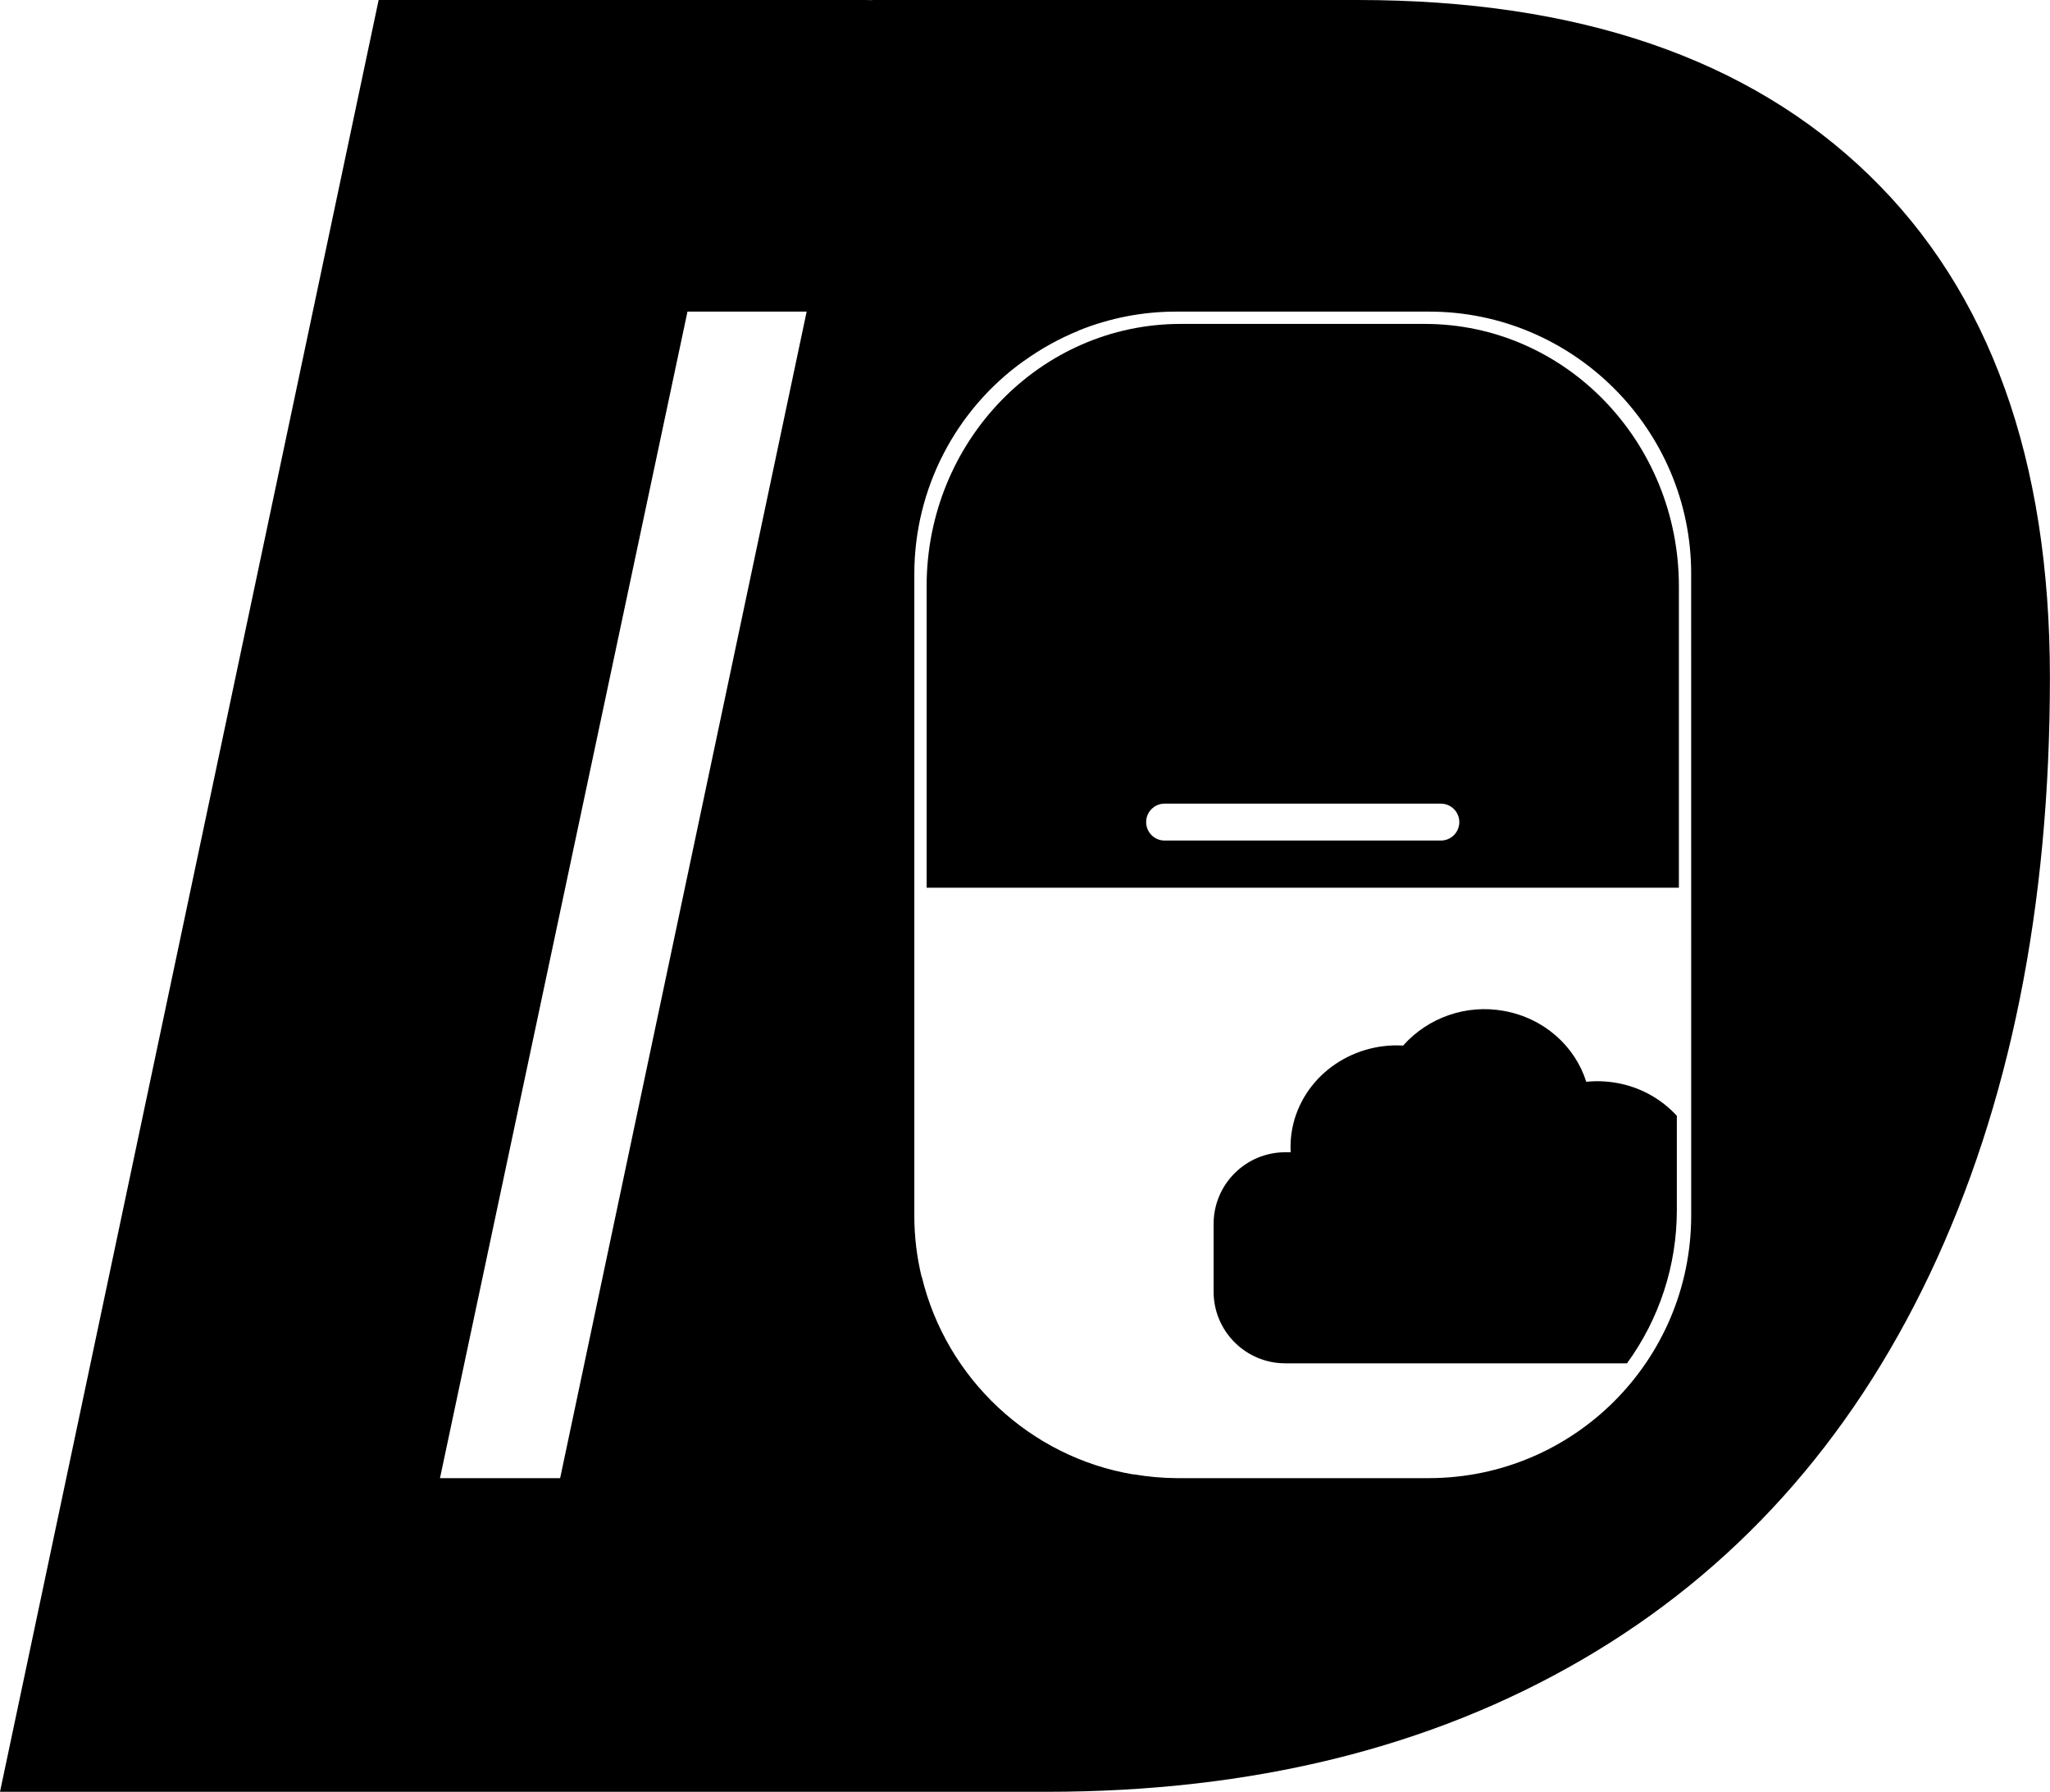
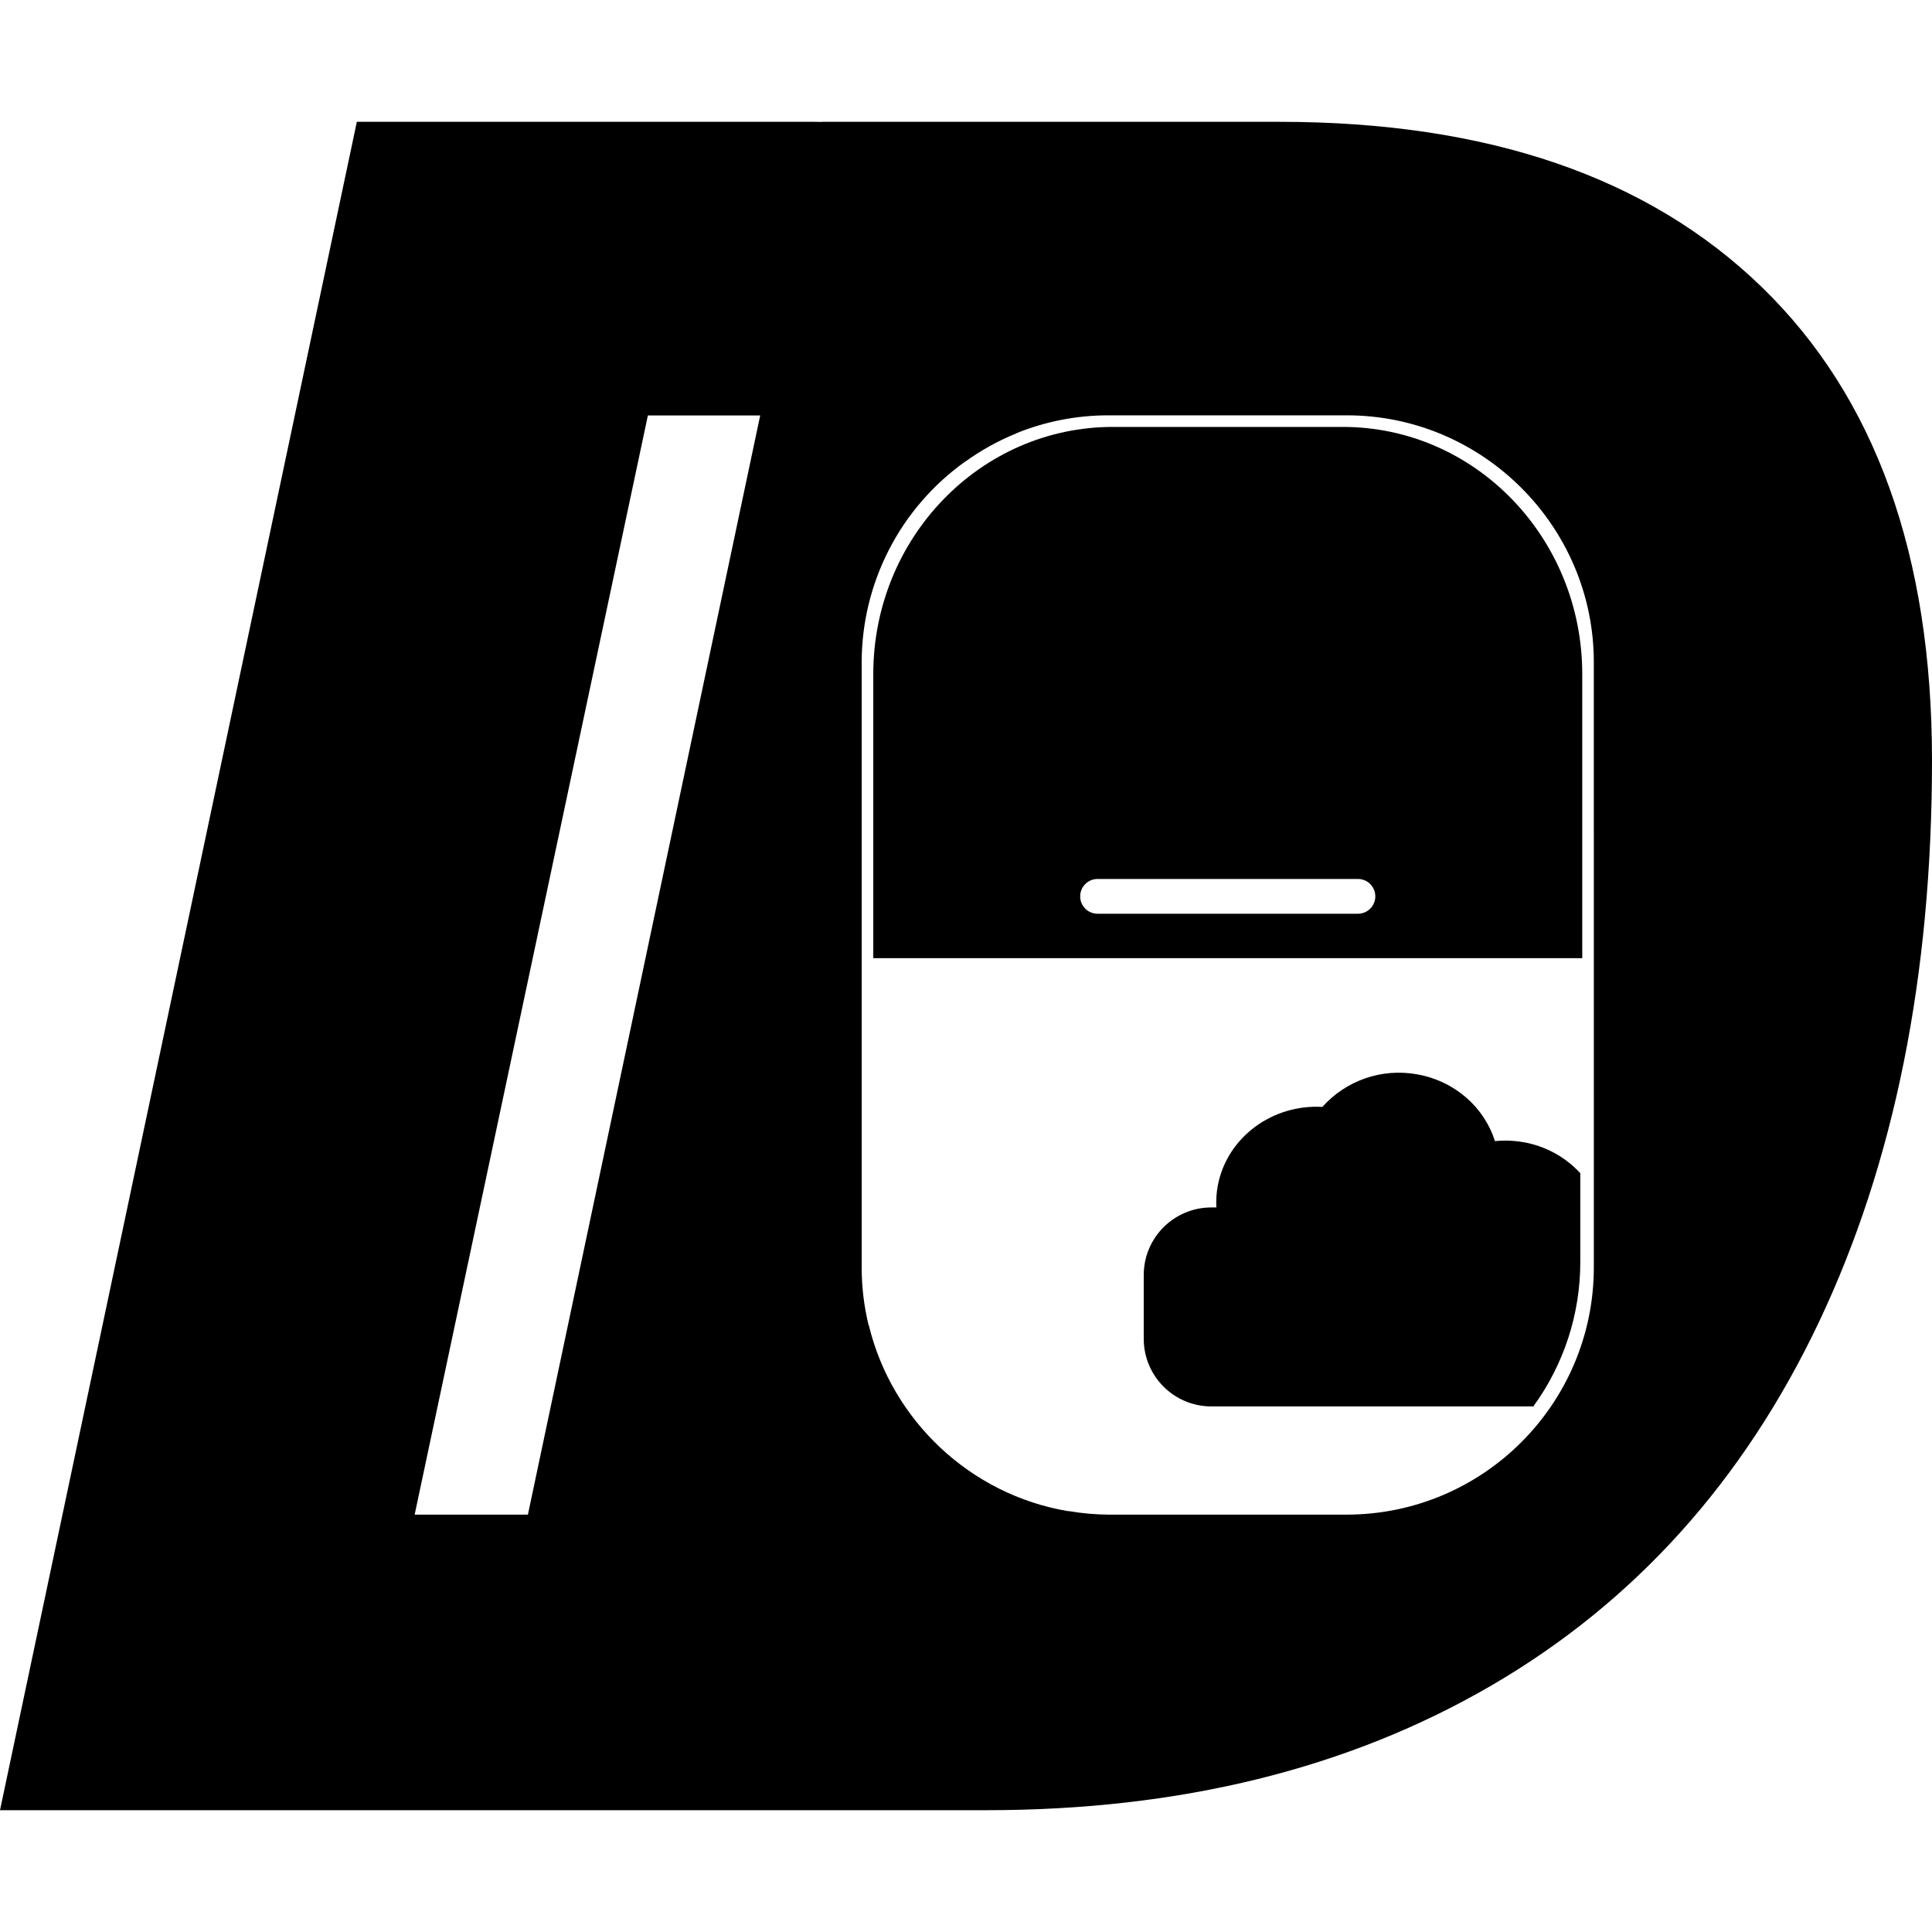
- <svg xmlns="http://www.w3.org/2000/svg" viewBox="0 0 1000.11 874">
+ <svg xmlns="http://www.w3.org/2000/svg" id="Layer_1" data-name="Layer 1" viewBox="0 0 1000.11 1000.11">
  <defs>
    <style>.cls-1{fill:none;}</style>
  </defs>
-   <g id="Layer_2" data-name="Layer 2">
-     <g id="Layer_1-2" data-name="Layer 1">
-       <polygon class="cls-1" points="214.66 721 273.27 721 393.53 152 335.39 152 214.66 721" />
-       <path class="cls-1" d="M633.95,668a35,35,0,0,1-34.89-34.89V599.89A35,35,0,0,1,633.95,565h2.57a47.76,47.76,0,0,1,.77-11.52c4.85-25,28.35-42,54.13-40.57A53.16,53.16,0,0,1,740.62,496c19.76,3.52,34.77,17.34,40.22,34.59a54.12,54.12,0,0,1,14.8.56,52.12,52.12,0,0,1,29.42,16.06V279.77c0-70.28-57.5-127.77-127.77-127.77H573.66a126.27,126.27,0,0,0-47.44,9.24v.06A127.58,127.58,0,0,0,499.63,176l-.08,0a127.82,127.82,0,0,0-53.49,103.78v313.4A126.77,126.77,0,0,0,449.65,623h.1c11.94,49.33,52.59,87.76,103.12,96.23l.53,0A126.85,126.85,0,0,0,573.92,721H697.77a127.82,127.82,0,0,0,103.42-53Z" />
-       <path d="M788.66,528.22a54.09,54.09,0,0,0-14.79-.56c-5.44-17.23-20.44-31-40.18-34.56A53.13,53.13,0,0,0,684.52,510c-25.76-1.48-49.24,15.59-54.09,40.53a47.7,47.7,0,0,0-.77,11.51h-2.71a35,35,0,0,0-34.89,34.89v33.22A35,35,0,0,0,626.95,665H793.74a126.78,126.78,0,0,0,24.32-74.68V544.26A52.08,52.08,0,0,0,788.66,528.22Z" />
-       <path d="M911.94,85.49Q823.75,0,662.35,0H425.62V.06c-1.39,0-2.75-.06-4.15-.06H184.72L0,874H510.51Q661.16,874,772,809.44t169.48-188q58.58-123.44,58.59-290.84Q1000.11,171,911.94,85.49ZM273.27,721H214.65L335.39,152h58.14ZM825.06,547.18v46.1A128.09,128.09,0,0,1,697.45,721H573.92a126.85,126.85,0,0,1-20.52-1.82l-.53,0c-50.53-8.48-91.18-46.91-103.12-96.23h-.1a126.77,126.77,0,0,1-3.59-29.86V279.72A127.79,127.79,0,0,1,499.55,176l.08,0a127.58,127.58,0,0,1,26.58-14.7v-.06A126.29,126.29,0,0,1,573.66,152H697.28c70.28,0,127.77,57.5,127.77,127.77Z" />
-       <path d="M452.06,286V433h367V286c0-70.67-55.49-128-123.94-128H576C507.55,158,452.06,215.29,452.06,286ZM702.94,410H568.16a9,9,0,0,1,0-18H702.94a9,9,0,0,1,0,18Z" />
-     </g>
-   </g>
+   <polygon class="cls-1" points="214.65 784.05 273.27 784.05 393.53 215.06 335.39 215.06 214.65 784.05" />
+   <path class="cls-1" d="M633.94,731.06a35,35,0,0,1-34.89-34.89V662.94a35,35,0,0,1,34.89-34.89h2.57a47.76,47.76,0,0,1,.77-11.52c4.85-25,28.35-42,54.13-40.57a53.16,53.16,0,0,1,49.21-16.88c19.76,3.52,34.77,17.34,40.22,34.59a54.12,54.12,0,0,1,14.8.56,52.12,52.12,0,0,1,29.42,16.06V342.83c0-70.28-57.5-127.77-127.77-127.77H573.66a126.27,126.27,0,0,0-47.44,9.24v.06a127.58,127.58,0,0,0-26.58,14.7l-.08,0a127.82,127.82,0,0,0-53.49,103.78V656.2a126.77,126.77,0,0,0,3.59,29.86h.1c11.94,49.33,52.59,87.76,103.12,96.23l.53,0a126.85,126.85,0,0,0,20.52,1.82H697.77a127.82,127.82,0,0,0,103.42-53Z" />
+   <path d="M788.66,591.27a54.09,54.09,0,0,0-14.79-.56c-5.44-17.23-20.44-31-40.18-34.56A53.13,53.13,0,0,0,684.52,573c-25.76-1.48-49.24,15.59-54.09,40.53a47.7,47.7,0,0,0-.77,11.51h-2.71a35,35,0,0,0-34.89,34.89v33.22a35,35,0,0,0,34.89,34.89H793.73a126.78,126.78,0,0,0,24.32-74.68V607.31A52.08,52.08,0,0,0,788.66,591.27Z" />
+   <path d="M911.93,148.54Q823.75,63.06,662.35,63.06H425.62v.06c-1.39,0-2.75-.06-4.15-.06H184.72L0,937.06H510.5q150.65,0,261.54-64.56t169.48-188q58.58-123.44,58.59-290.84Q1000.11,234,911.93,148.54ZM273.27,784.06H214.65l120.73-569h58.14ZM825.06,610.24v46.1A128.09,128.09,0,0,1,697.45,784.06H573.91a126.85,126.85,0,0,1-20.52-1.82l-.53,0c-50.53-8.48-91.18-46.91-103.12-96.23h-.1a126.77,126.77,0,0,1-3.59-29.86V342.77A127.79,127.79,0,0,1,499.55,239l.08,0a127.58,127.58,0,0,1,26.58-14.7v-.06a126.29,126.29,0,0,1,47.44-9.24H697.28c70.28,0,127.77,57.5,127.77,127.77Z" />
+   <path d="M452.06,349v147h367V349c0-70.67-55.49-128-123.94-128H576C507.54,221.06,452.06,278.34,452.06,349Zm250.89,124H568.16a9,9,0,0,1,0-18H702.94a9,9,0,0,1,0,18Z" />
</svg>
